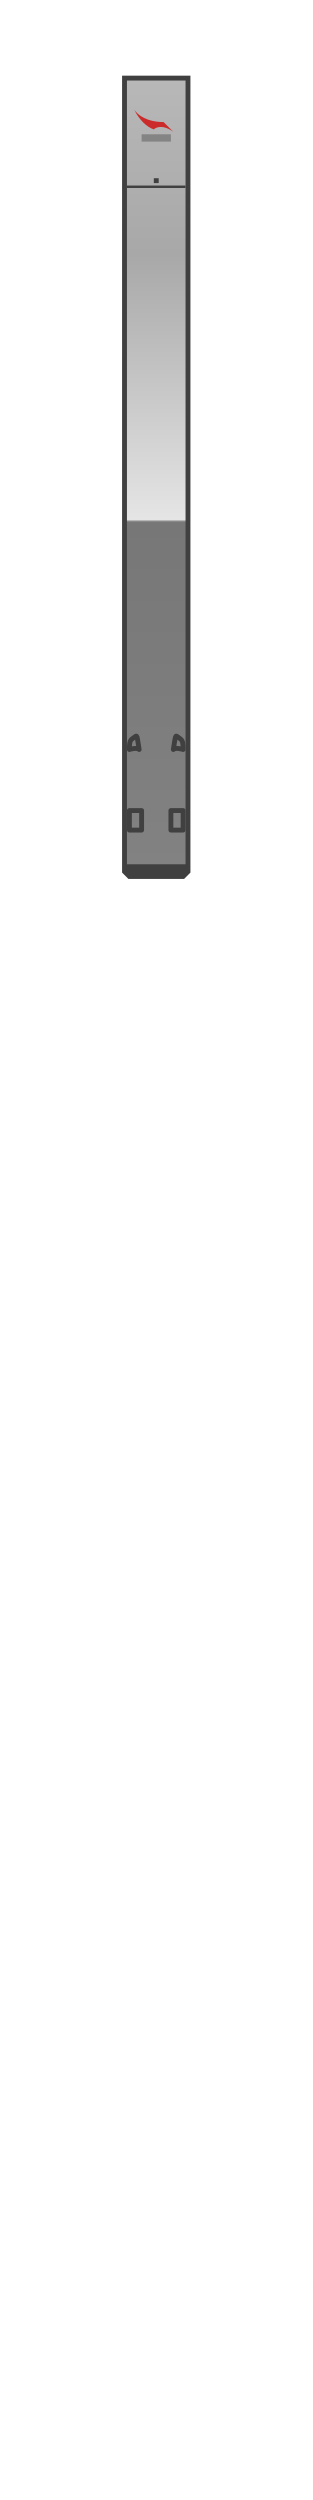
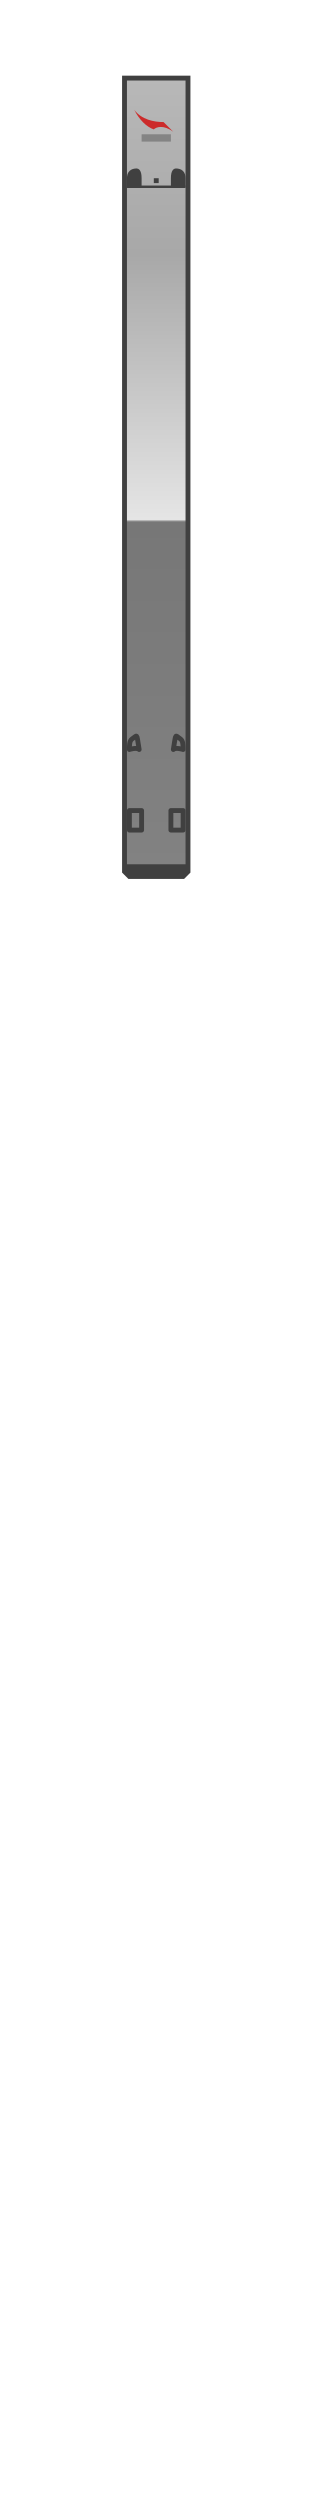
<svg xmlns="http://www.w3.org/2000/svg" xmlns:xlink="http://www.w3.org/1999/xlink" width="128" height="1024" viewBox="0 0 128 1024" id="svg2" version="1.1">
  <defs id="defs4">
    <linearGradient id="linearGradient6527">
      <stop id="stop6529" offset="0" style="stop-color:#b8b8b8;stop-opacity:1" />
      <stop style="stop-color:#a8a8a8;stop-opacity:1" offset="0.223" id="stop6531" />
      <stop style="stop-color:#e5e5e5;stop-opacity:1" offset="0.558" id="stop6533" />
      <stop id="stop6535" offset="0.561" style="stop-color:#777777;stop-opacity:1" />
      <stop id="stop6537" offset="1" style="stop-color:#828282;stop-opacity:1" />
    </linearGradient>
    <linearGradient id="linearGradient5977">
      <stop style="stop-color:#ff8800;stop-opacity:1;" offset="0" id="stop5979" />
      <stop style="stop-color:#ff8800;stop-opacity:0;" offset="1" id="stop5981" />
    </linearGradient>
    <linearGradient id="linearGradient5799">
      <stop style="stop-color:#ff8800;stop-opacity:1;" offset="0" id="stop5801" />
      <stop style="stop-color:#ff8800;stop-opacity:0;" offset="1" id="stop5803" />
    </linearGradient>
    <linearGradient xlink:href="#linearGradient5799" id="linearGradient5861" gradientUnits="userSpaceOnUse" x1="112" y1="929.362" x2="104" y2="965.362" gradientTransform="matrix(-1,0,0,1,255,0)" />
    <linearGradient xlink:href="#linearGradient5799" id="linearGradient5907" gradientUnits="userSpaceOnUse" gradientTransform="matrix(-1,0,0,1,256,0)" x1="112" y1="929.362" x2="104" y2="965.362" />
    <linearGradient xlink:href="#linearGradient5977" id="linearGradient6157" gradientUnits="userSpaceOnUse" gradientTransform="matrix(-1,0,0,1,256,0)" x1="112" y1="929.362" x2="108" y2="962.362" />
    <linearGradient xlink:href="#linearGradient6527" id="linearGradient6256" x1="52" y1="192.362" x2="52" y2="516.362" gradientUnits="userSpaceOnUse" gradientTransform="translate(64,-1134)" />
  </defs>
  <g id="layer1" transform="translate(0,-28.36214)">
    <g id="g5786" transform="translate(-48,490)">
      <g id="g12734" transform="translate(0,512)">
        <path style="opacity:1;fill:url(#linearGradient6256);fill-opacity:1;fill-rule:nonzero;stroke:#404040;stroke-width:2;stroke-linecap:round;stroke-linejoin:miter;stroke-miterlimit:4;stroke-dasharray:none;stroke-dashoffset:10;stroke-opacity:1" d="m 99,-941.638 13,0 13,0 0,325 -2,2 -22,0 -2,-2 z" id="path5664" />
        <path style="fill:#404040;fill-opacity:1;fill-rule:evenodd;stroke:none;stroke-width:1px;stroke-linecap:butt;stroke-linejoin:miter;stroke-opacity:1" d="m 99,-619.638 0,3 2,2 22,0 2,-2 0,-3 z" id="path5668" />
        <path id="path5670" d="m 100,-897.138 24,0" style="fill:none;fill-rule:evenodd;stroke:#404040;stroke-width:1px;stroke-linecap:butt;stroke-linejoin:miter;stroke-opacity:1" />
        <path style="fill:#808080;fill-opacity:1;fill-rule:evenodd;stroke:#404040;stroke-width:2;stroke-linecap:butt;stroke-linejoin:round;stroke-miterlimit:4;stroke-dasharray:none;stroke-opacity:1" d="m 119,-666.638 c 1,-1 4,0 4,0 0,-4 -0.571,-3.912 -2,-5 -1.313,-1 -1,-1 -2,5 z" id="path5674" />
        <path id="path5676" d="m 105,-666.638 c -1,-1 -4,0 -4,0 0,-4 0.571,-3.912 2,-5 1.313,-1 1,-1 2,5 z" style="fill:#808080;fill-opacity:1;fill-rule:evenodd;stroke:#404040;stroke-width:2;stroke-linecap:butt;stroke-linejoin:round;stroke-miterlimit:4;stroke-dasharray:none;stroke-opacity:1" />
        <rect style="opacity:1;fill:none;fill-opacity:1;fill-rule:nonzero;stroke:#404040;stroke-width:2;stroke-linecap:butt;stroke-linejoin:round;stroke-miterlimit:4;stroke-dasharray:none;stroke-dashoffset:0;stroke-opacity:1" id="rect5784" width="5" height="8" x="-123" y="-641.638" transform="scale(-1,1)" rx="3.329390165163204e-05" ry="3.329390165163204e-05" />
        <rect ry="3.329390165163204e-05" rx="3.329390165163204e-05" y="-900.638" x="111" height="2" width="2" id="rect6486-8" style="opacity:1;fill:#404040;fill-opacity:1;fill-rule:nonzero;stroke:none;stroke-width:2;stroke-linecap:butt;stroke-linejoin:round;stroke-miterlimit:4;stroke-dasharray:none;stroke-dashoffset:0;stroke-opacity:1" />
        <path id="rect6542" d="m 111,-920.638 c -3,-1 -6,-4 -8,-8 3,4 8,5 12,5 l 4,4 c -4,-3 -7,-2 -8,-1 z" style="opacity:1;fill:#cc2b2b;fill-opacity:1;fill-rule:nonzero;stroke:none;stroke-width:2;stroke-linecap:round;stroke-linejoin:round;stroke-miterlimit:4;stroke-dasharray:none;stroke-dashoffset:0;stroke-opacity:0.502" />
        <rect y="-918.638" x="106" height="3" width="12" id="rect6594" style="opacity:1;fill:#848484;fill-opacity:1;fill-rule:nonzero;stroke:none;stroke-width:2;stroke-linecap:round;stroke-linejoin:round;stroke-miterlimit:4;stroke-dasharray:none;stroke-dashoffset:0;stroke-opacity:1" />
        <rect ry="3.329390165163204e-05" rx="3.329390165163204e-05" y="-641.638" x="101" height="8" width="5" id="rect6994" style="opacity:1;fill:none;fill-opacity:1;fill-rule:nonzero;stroke:#404040;stroke-width:2;stroke-linecap:butt;stroke-linejoin:round;stroke-miterlimit:4;stroke-dasharray:none;stroke-dashoffset:0;stroke-opacity:1" />
+         <g transform="translate(64,-1133)" id="g6288-3">
+           <path style="fill:#404040;fill-opacity:1;fill-rule:evenodd;stroke:#404040;stroke-width:2;stroke-linecap:butt;stroke-linejoin:round;stroke-miterlimit:4;stroke-dasharray:none;stroke-opacity:1" d="M 37,235.362 37,232.362 c 0,-2 1,-3 3,-3 0,0 1,0 1,3 l 0,3 -2,0 z" id="path6292-6" />
+         </g>
+         <g id="g6330-0" transform="matrix(-1,0,0,1,160,-1133)">
+           <path id="path6334-1" d="M 37,235.362 37,232.362 c 0,-2 1,-3 3,-3 0,0 1,0 1,3 l 0,3 z" style="fill:#404040;fill-opacity:1;fill-rule:evenodd;stroke:#404040;stroke-width:2;stroke-linecap:butt;stroke-linejoin:round;stroke-miterlimit:4;stroke-dasharray:none;stroke-opacity:1" />
+         </g>
      </g>
    </g>
  </g>
</svg>
